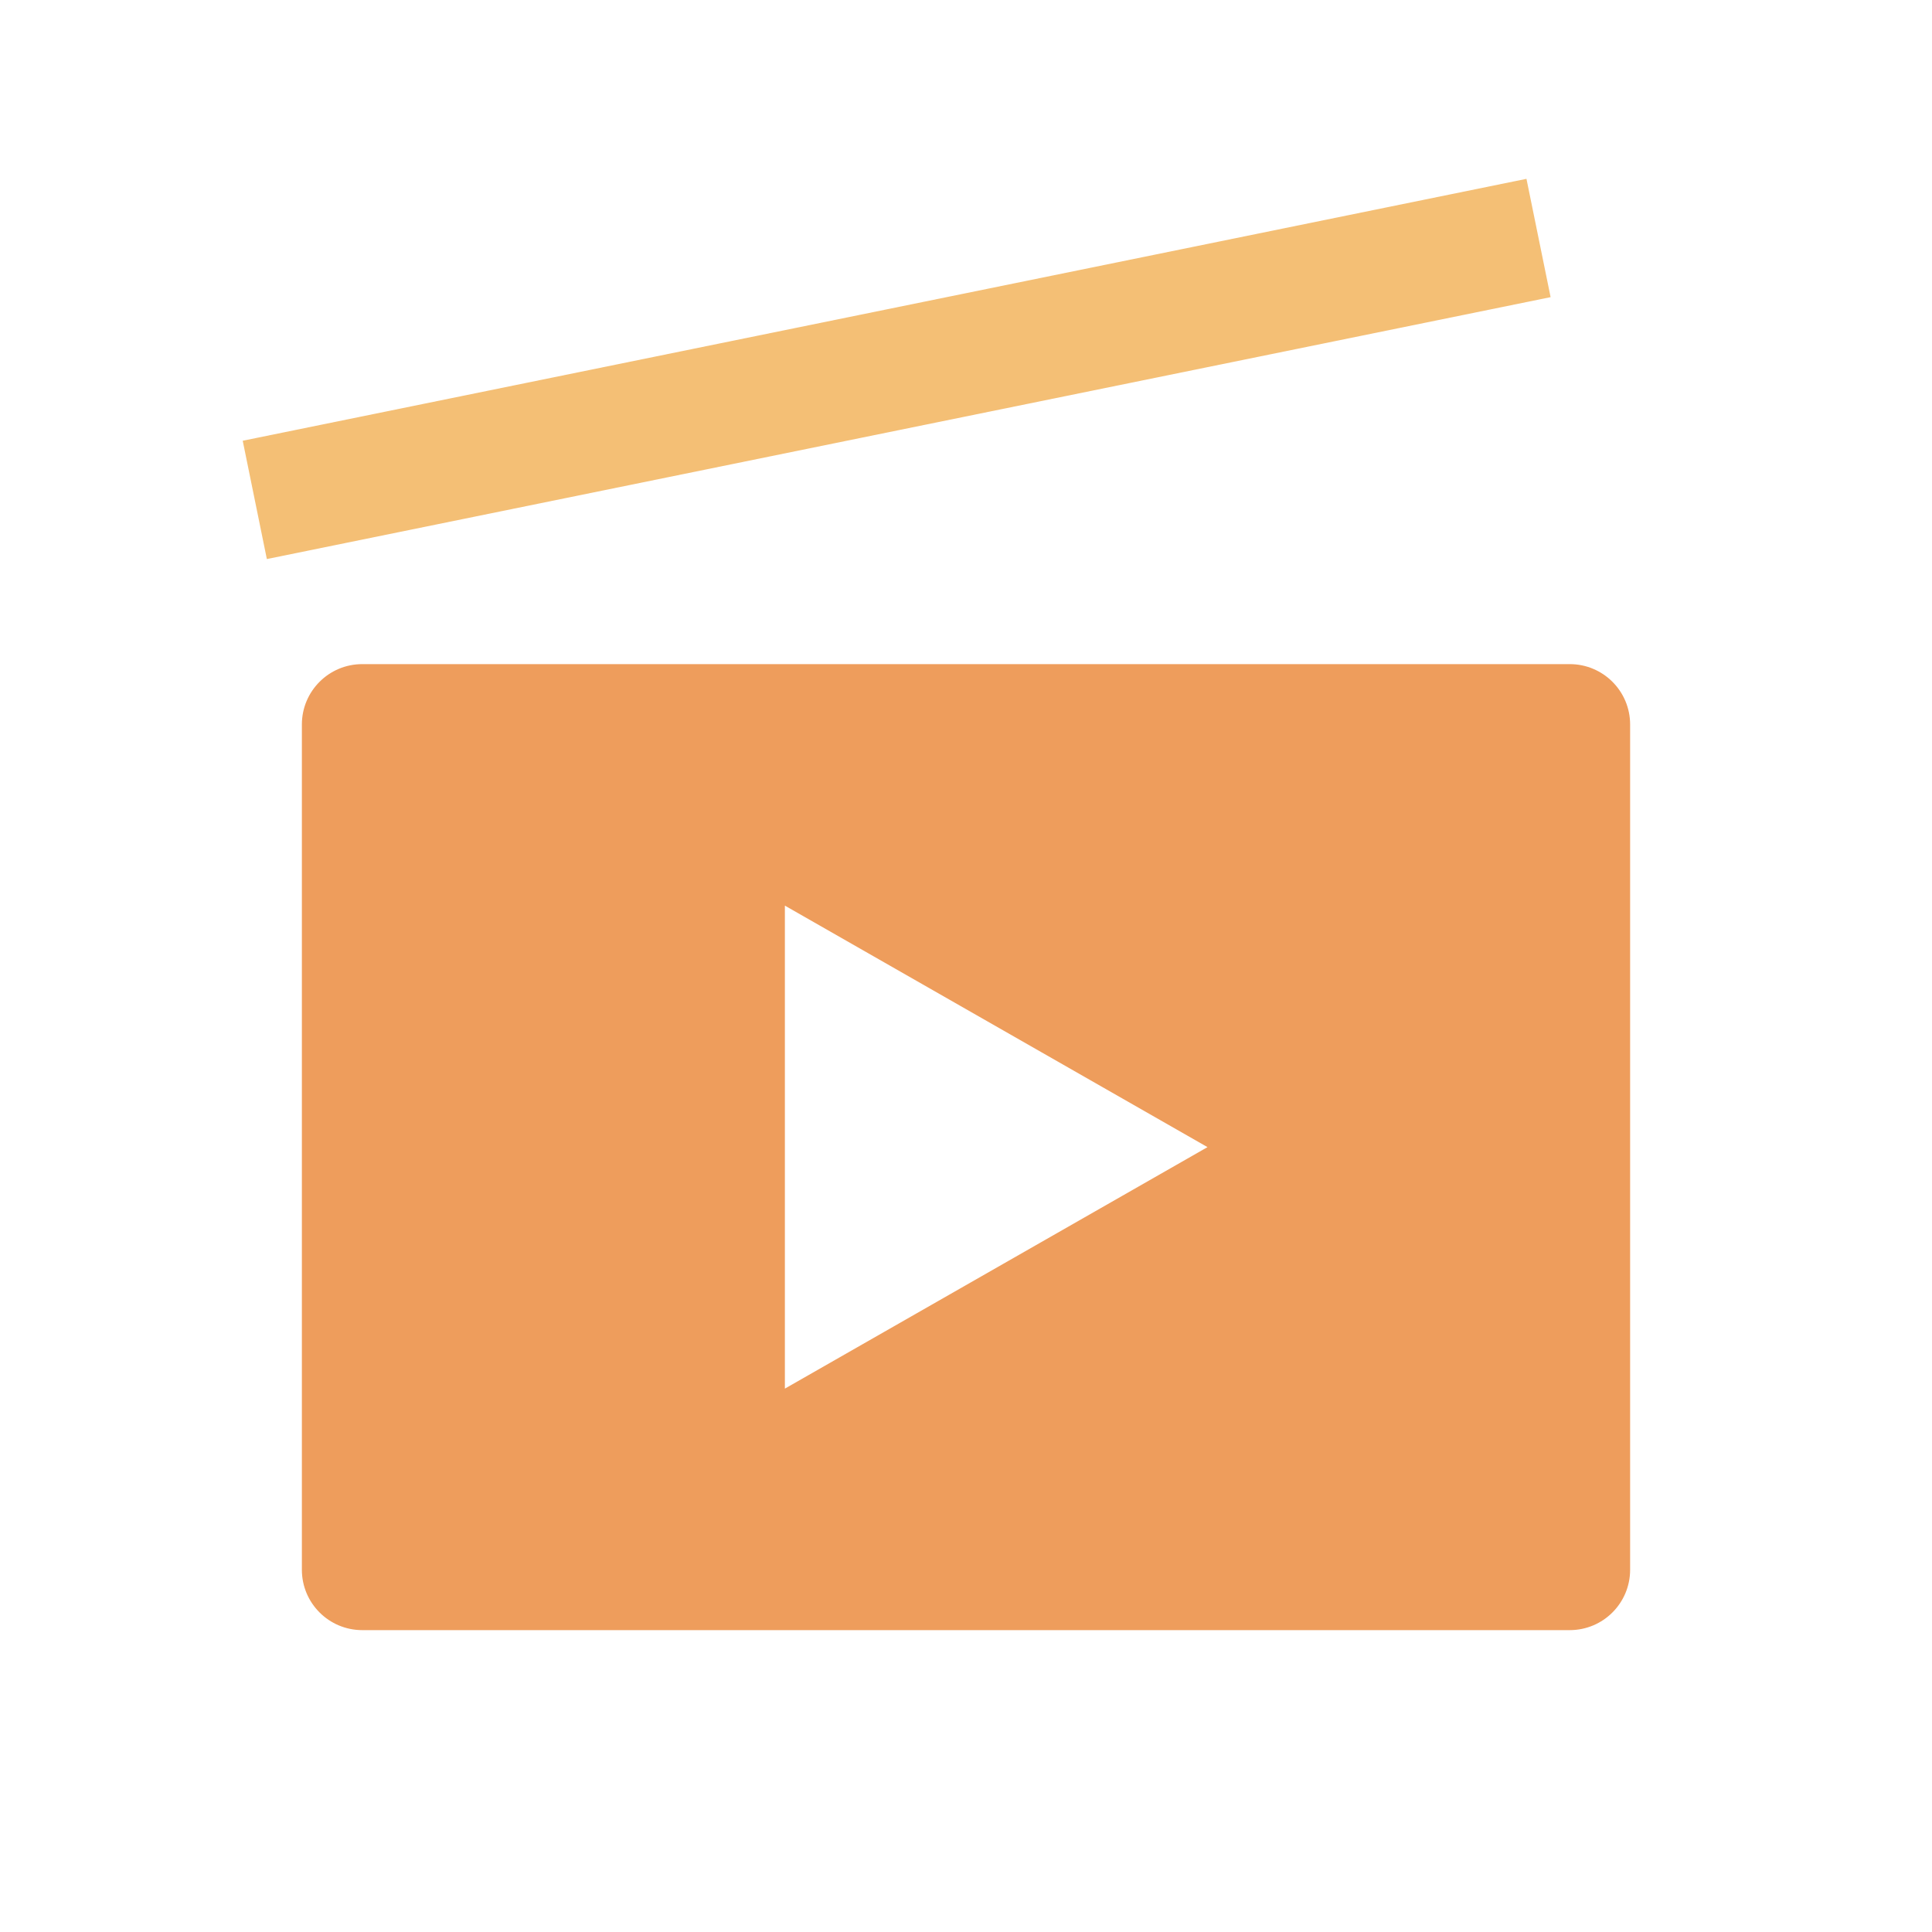
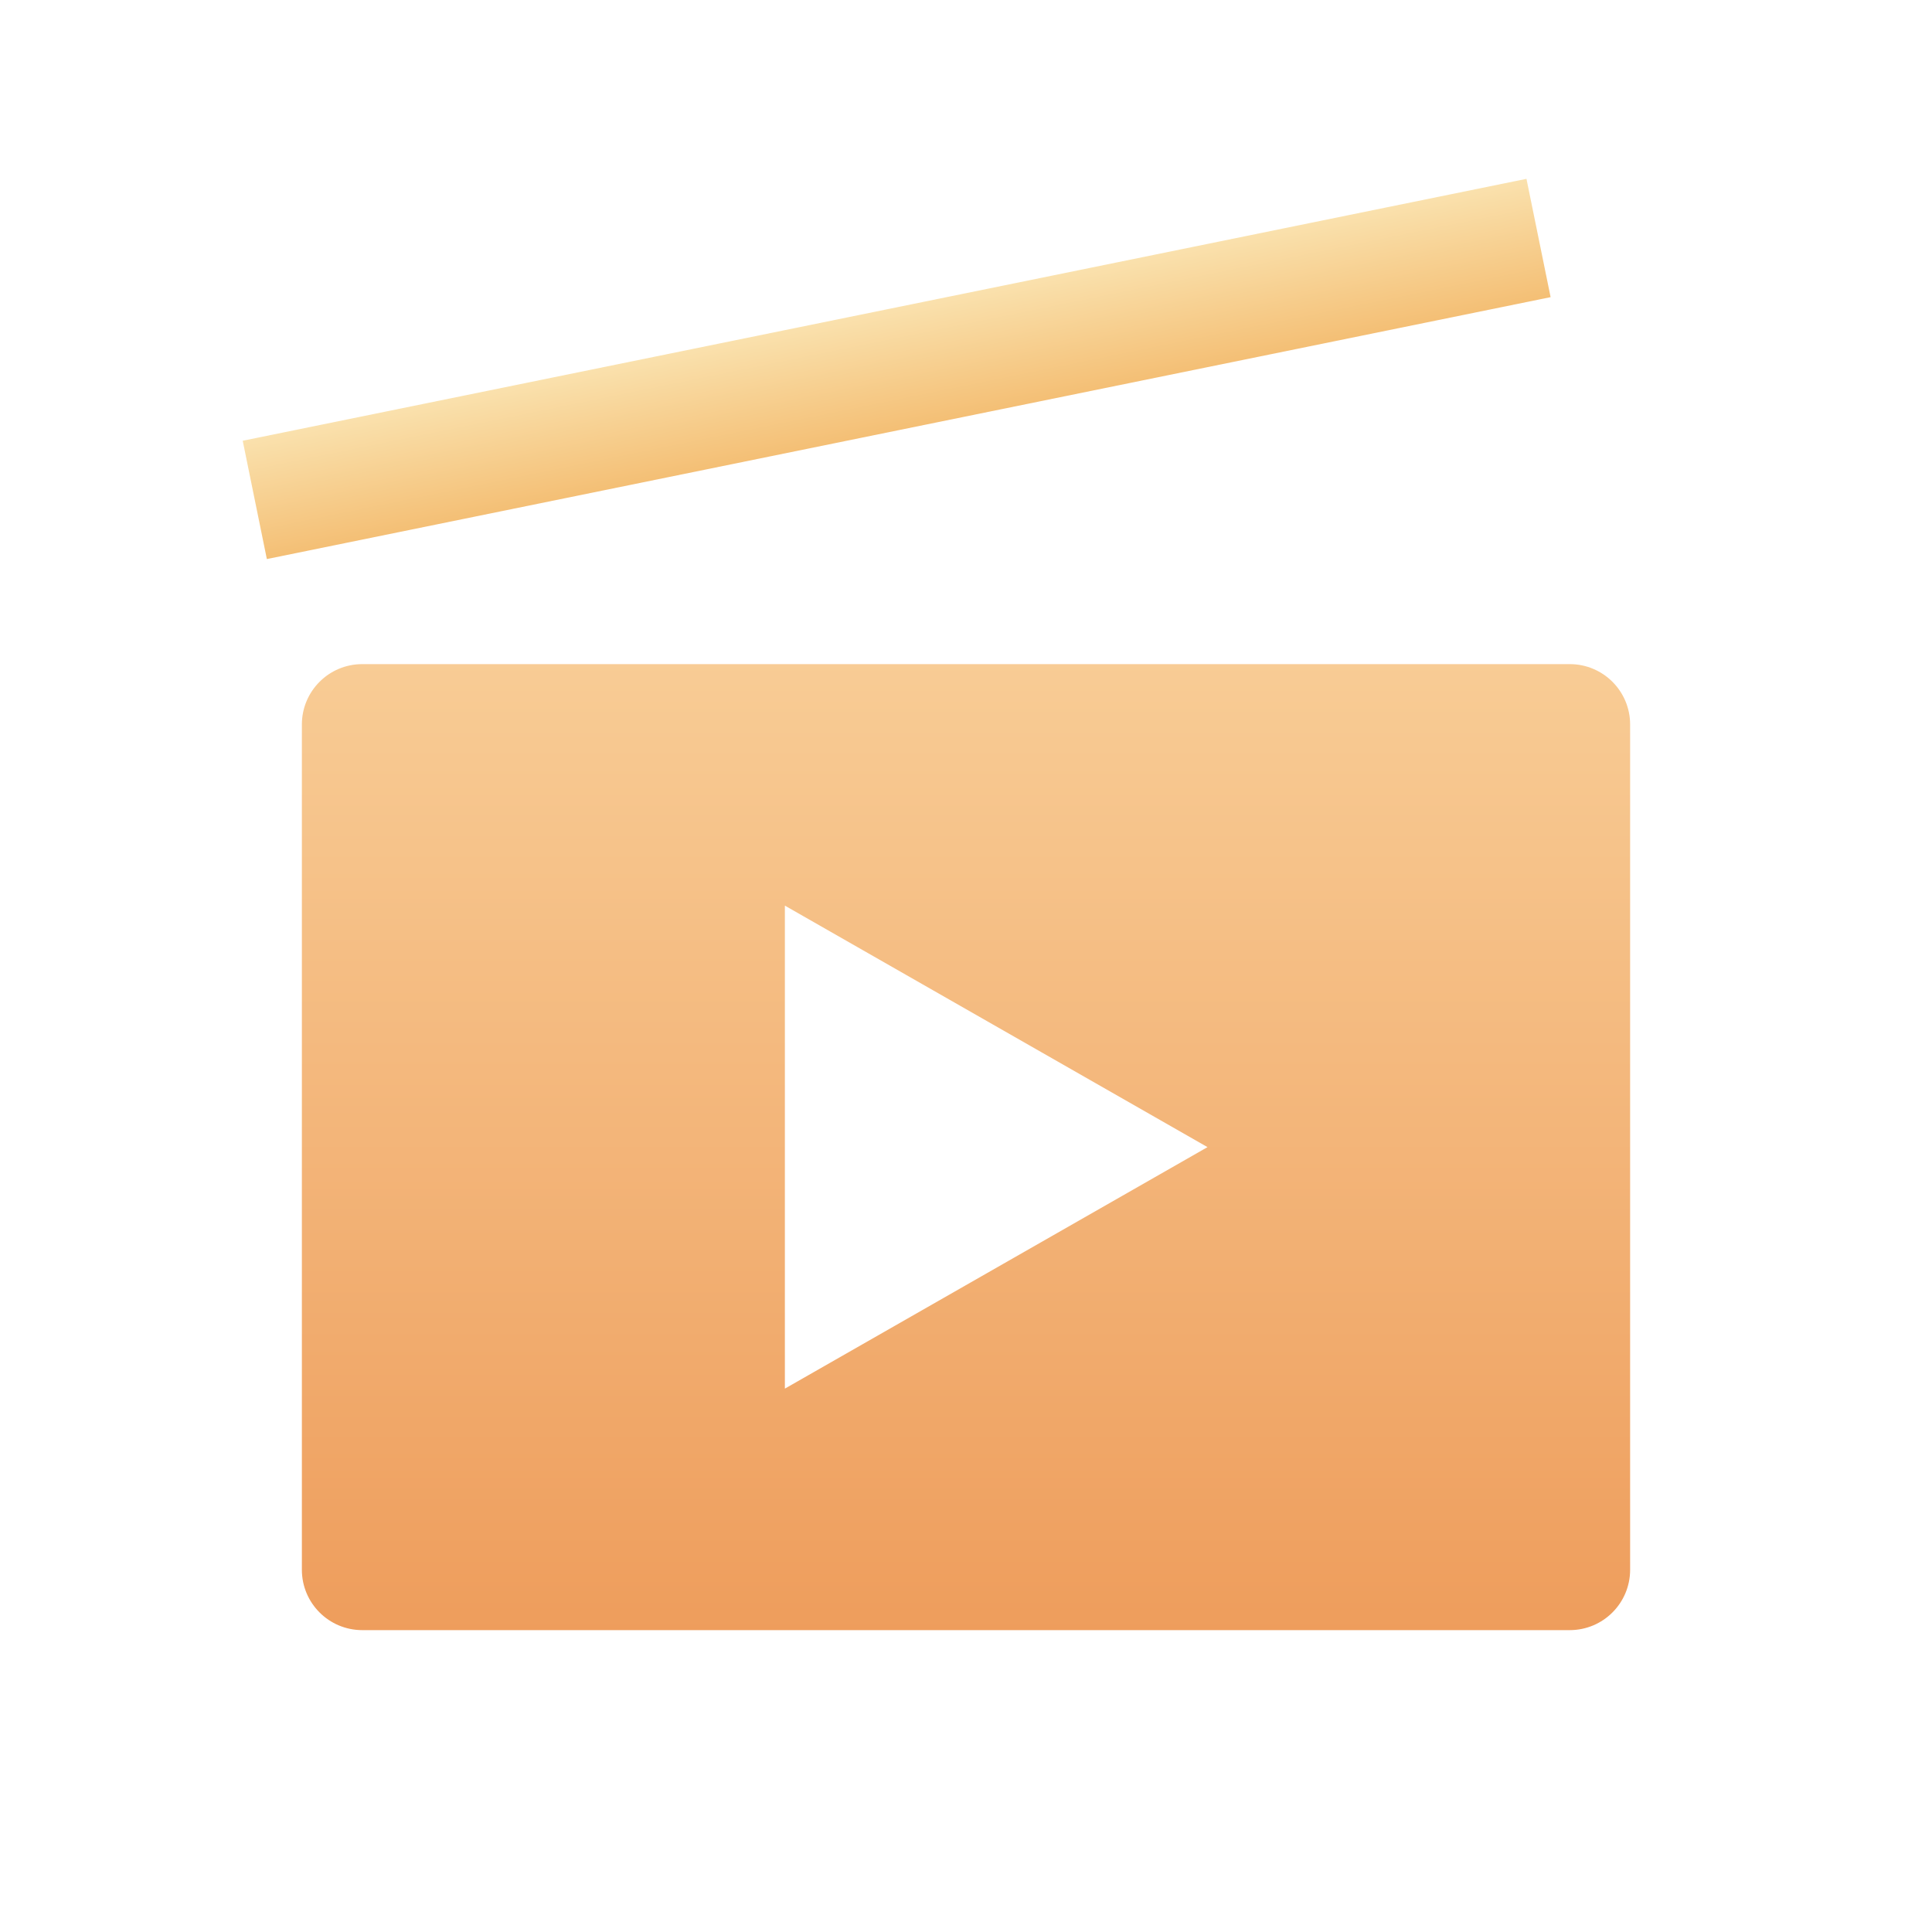
<svg xmlns="http://www.w3.org/2000/svg" width="32" height="32" viewBox="0 0 32 32">
-   <g fill="none" transform="translate(4 2)">
-     <path fill="#EE9D5C" d="M22,9 L2,9 C1.448,9 1,9.447 1,10 L1,24 C1,24.553 1.448,25 2,25 L22,25 C22.552,25 23,24.553 23,24 L23,10 C23,9.447 22.552,9 22,9 Z M9,21 L9,13 L16,17 L9,21 Z" />
-     <rect width="21.701" height="2" x=".001" y="3.111" fill="#F4BF75" transform="rotate(-11.531 10.851 4.111)" />
+   <defs>
+     <linearGradient id="movie-a" x1="50%" x2="50%" y1="0%" y2="100%">
+       <stop offset="0%" stop-color="#F8CC95" />
+       <stop offset="100%" stop-color="#EE9D5C" />
+     </linearGradient>
+     <linearGradient id="movie-b" x1="50%" x2="50%" y1="0%" y2="100%">
+       <stop offset="0%" stop-color="#FAE1AD" />
+       <stop offset="100%" stop-color="#F4BF75" />
+     </linearGradient>
+   </defs>
+   <g fill="none" fill-rule="evenodd">
+     <path fill="url(#movie-a)" fill-rule="nonzero" d="M26,11 L6,11 C5.448,11 5,11.447 5,12 L5,26 C5,26.553 5.448,27 6,27 L26,27 C26.552,27 27,26.553 27,26 L27,12 C27,11.447 26.552,11 26,11 Z M13,23 L13,15 L20,19 L13,23 Z" />
+     <polygon fill="url(#movie-b)" fill-rule="nonzero" points="4.001 5.111 25.702 5.111 25.702 7.111 4.001 7.111" transform="rotate(-11.531 14.851 6.111)" />
  </g>
</svg>
